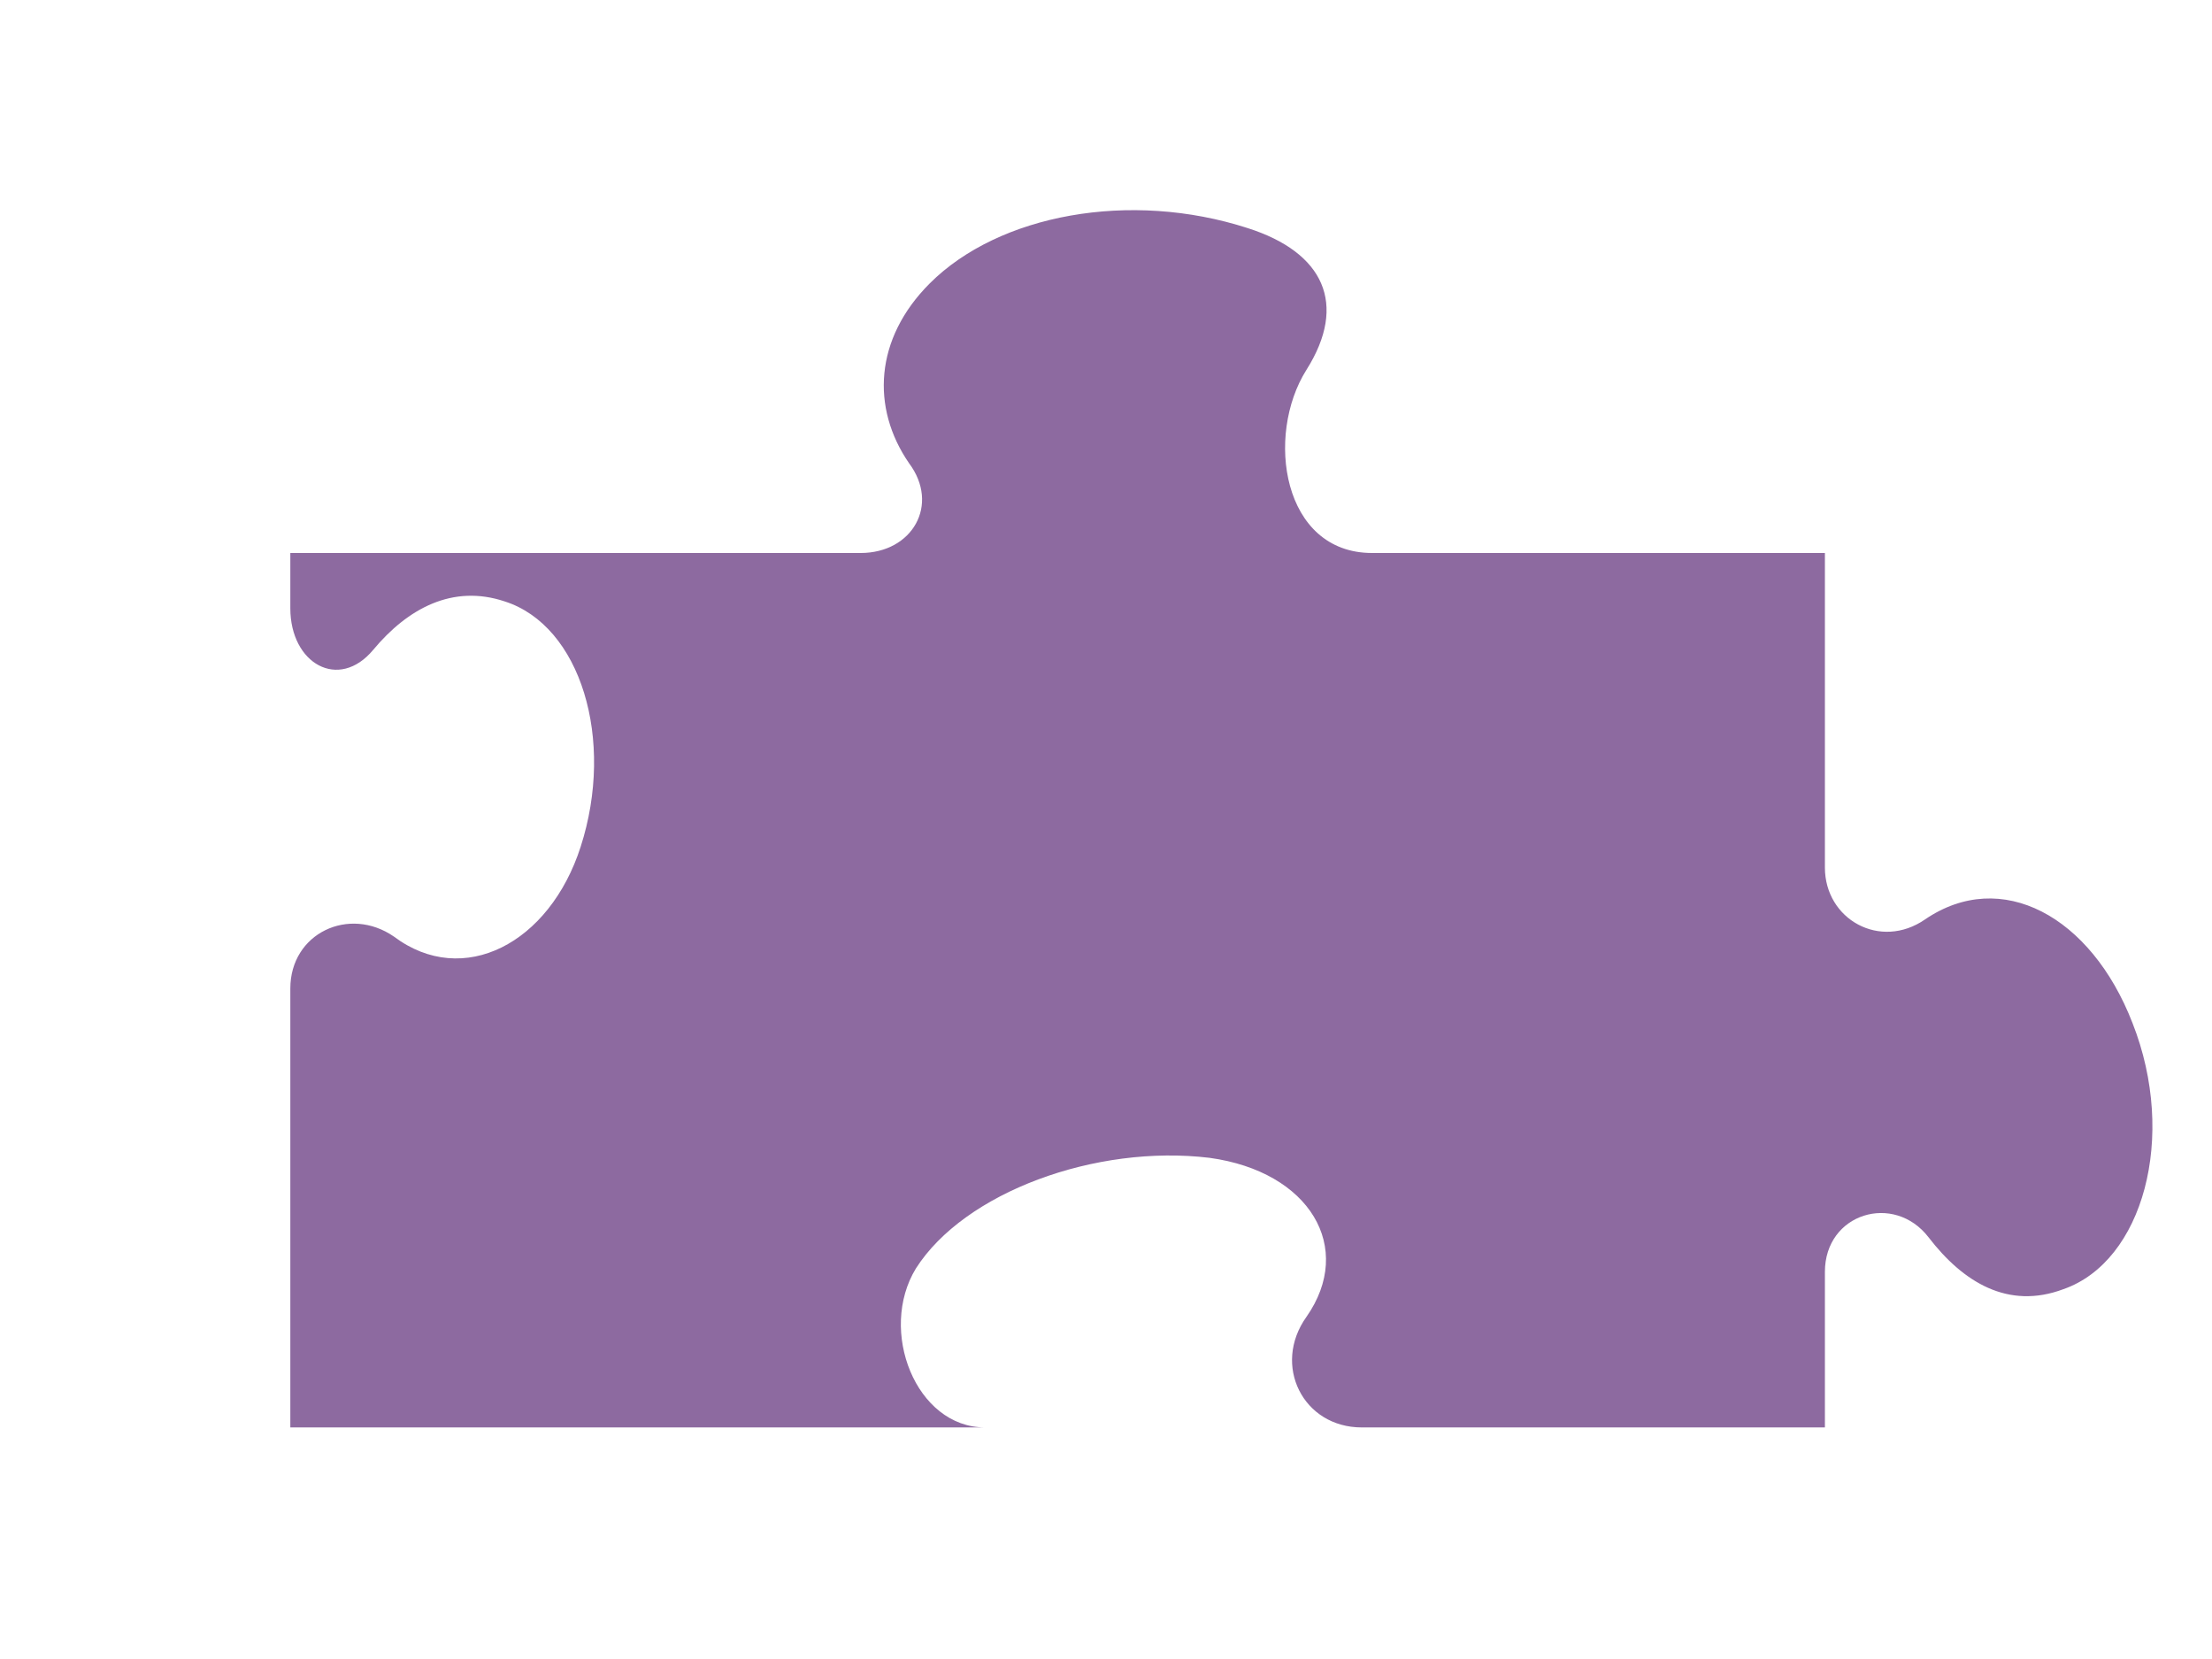
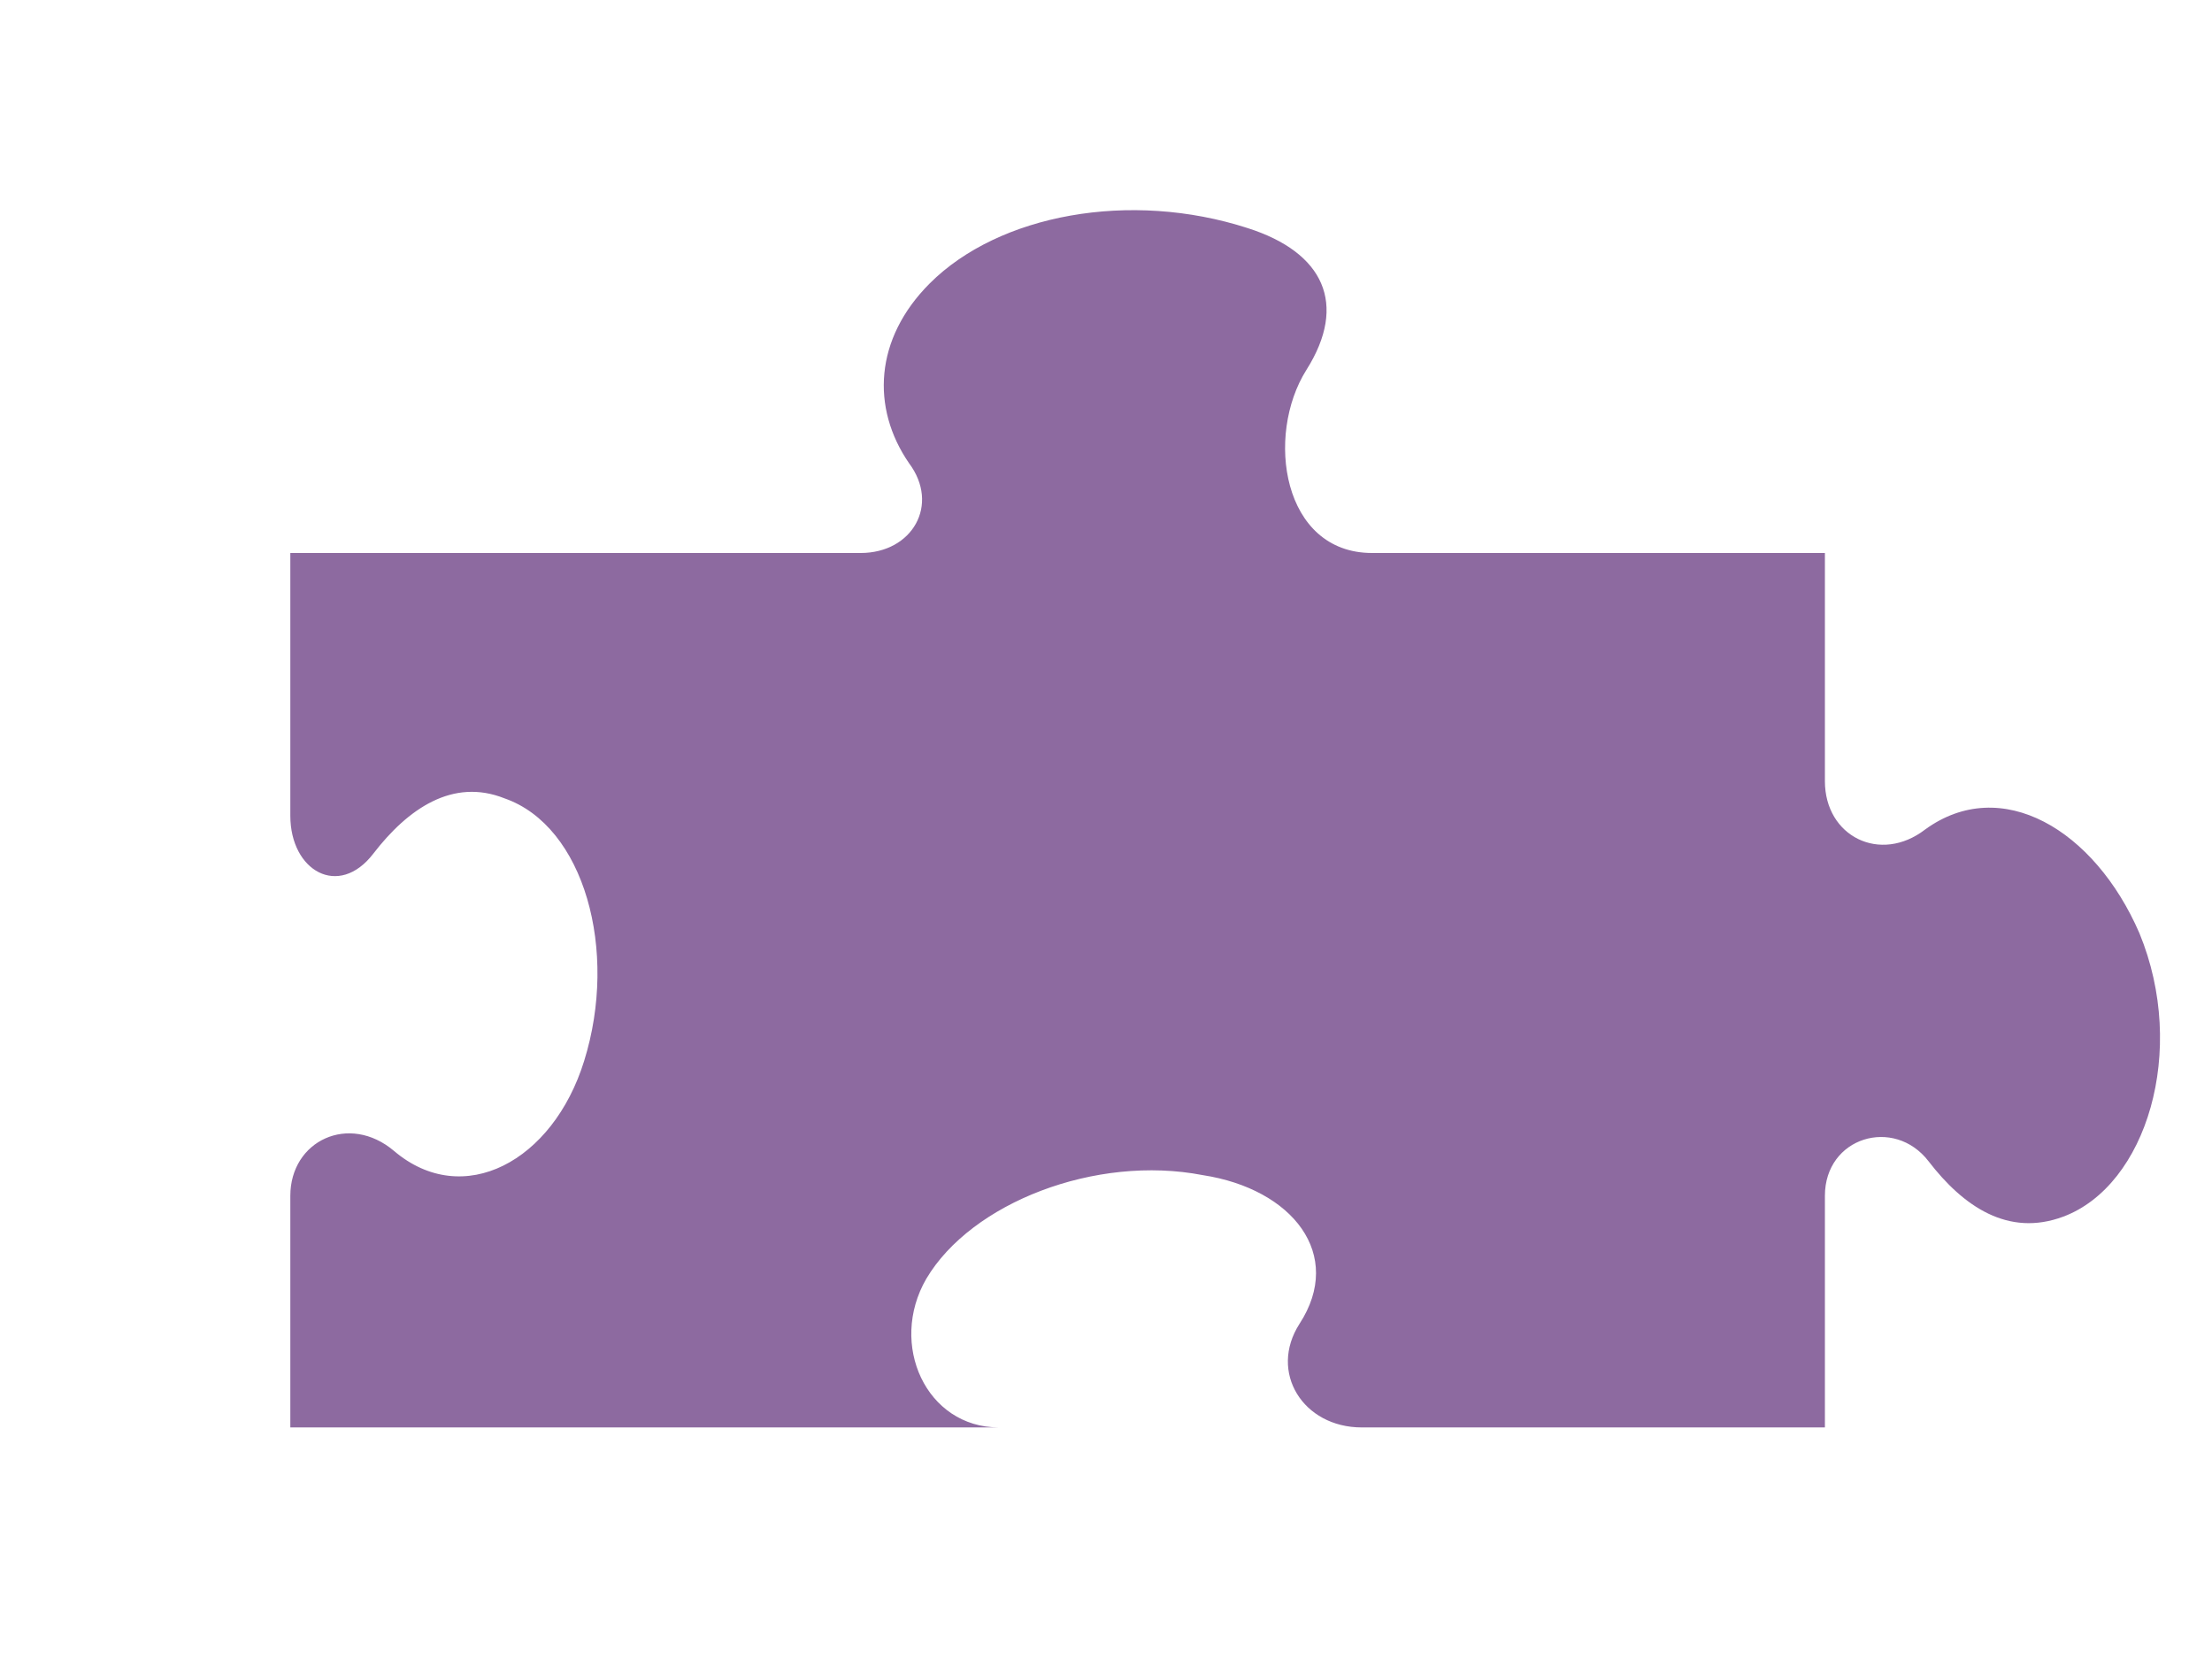
<svg xmlns="http://www.w3.org/2000/svg" width="640" height="480" viewBox="0 0 640 480" fill="none">
-   <path d="M84 160        H249        C264 160 272 146 263 134        C252 118 253 98 269 82        C289 62 327 55 361 66        C383 73 390 88 378 107        C366 126 371 160 397 160        H528        V251        C528 266 544 275 557 266        C579 251 605 265 617 296        C630 329 620 365 597 373        C581 379 568 371 558 358        C548 345 528 351 528 368        V413        H394        C377 413 368 395 378 381        C392 361 379 339 350 335        C317 331 279 345 265 367        C254 385 265 413 285 413        H84        V286        C84 270 101 262 114 271        C134 286 159 273 168 245        C178 214 168 181 146 174        C131 169 118 176 108 188        C98 200 84 192 84 176        V160Z" fill="#8D6AA0" />
+   <path d="M84 160        H249        C264 160 272 146 263 134        C252 118 253 98 269 82        C289 62 327 55 361 66        C383 73 390 88 378 107        C366 126 371 160 397 160        H528        V226        C528 242 544 250 557 240        C579 224 606 240 619 270        C633 304 621 343 597 352        C581 358 568 349 558 336        C548 323 528 329 528 346        V413        H394        C377 413 367 397 376 383        C389 363 374 344 348 340        C317 334 281 348 268 370        C257 389 268 413 289 413        H84        V346        C84 330 101 322 114 333        C134 350 160 336 169 307        C179 275 169 239 146 231        C131 225 118 234 108 247        C98 260 84 252 84 236        V160Z" fill="#8D6AA0" />
</svg>
